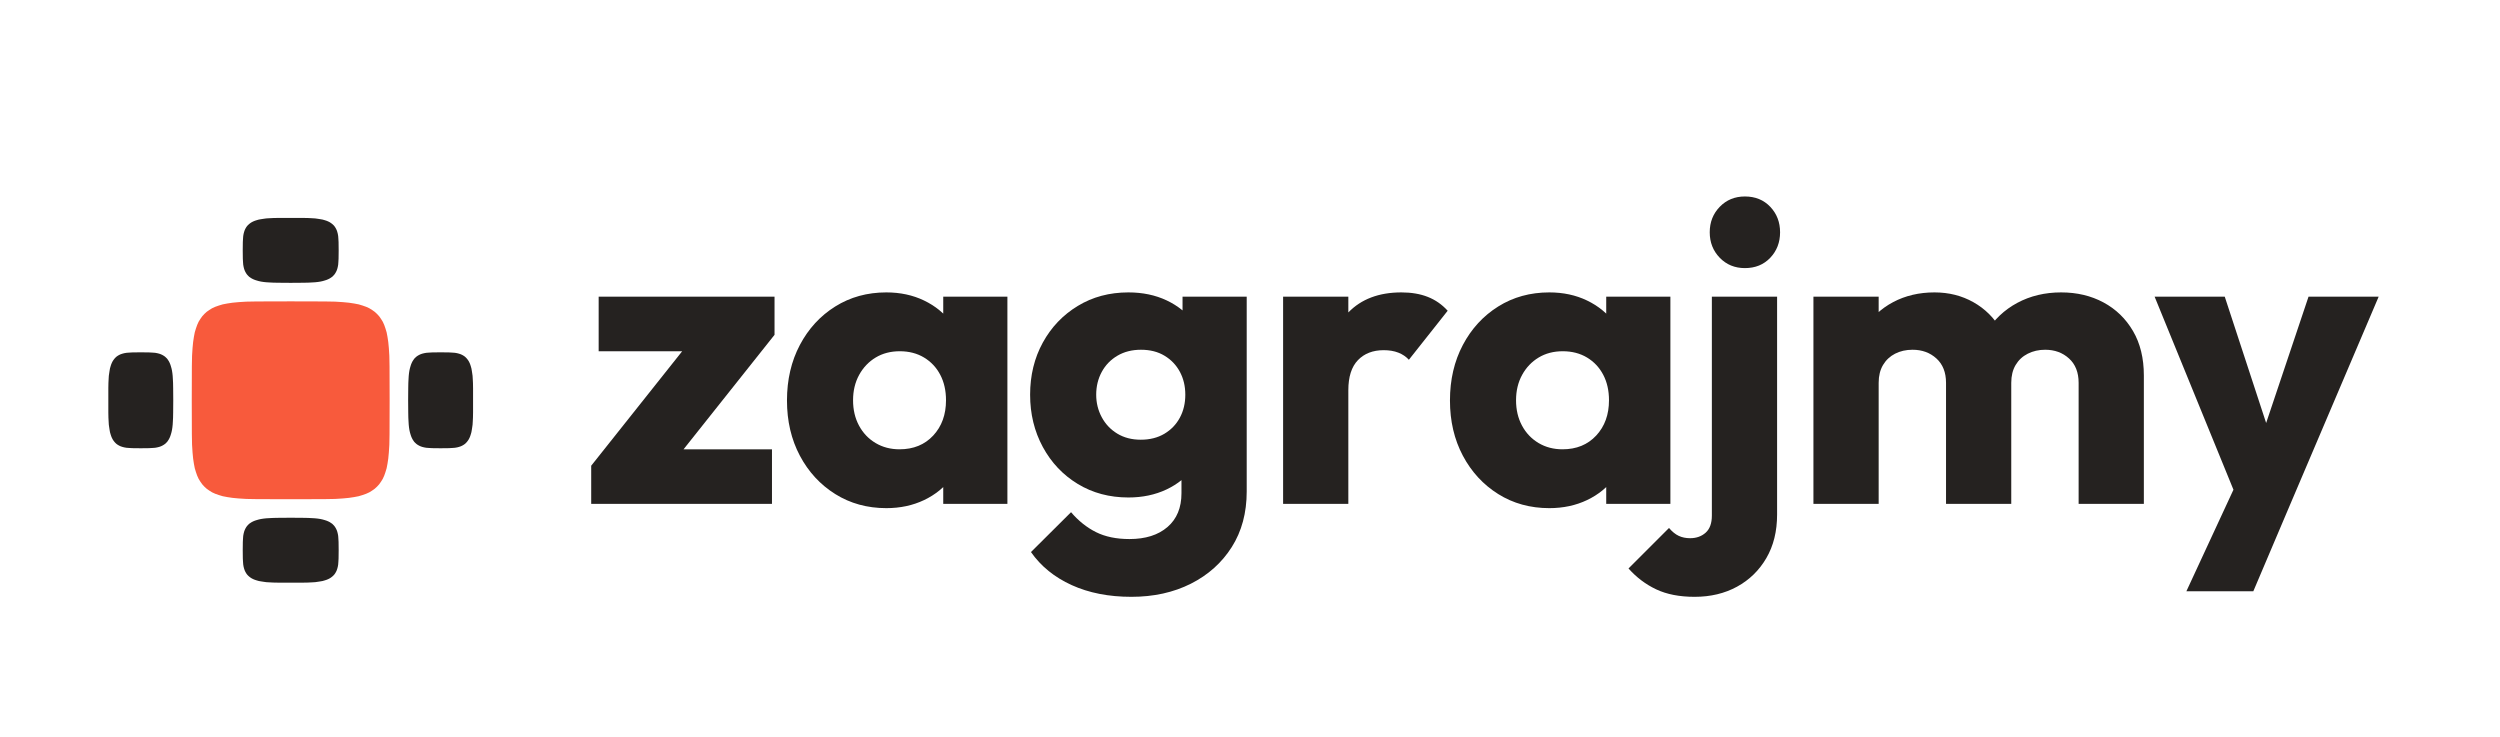
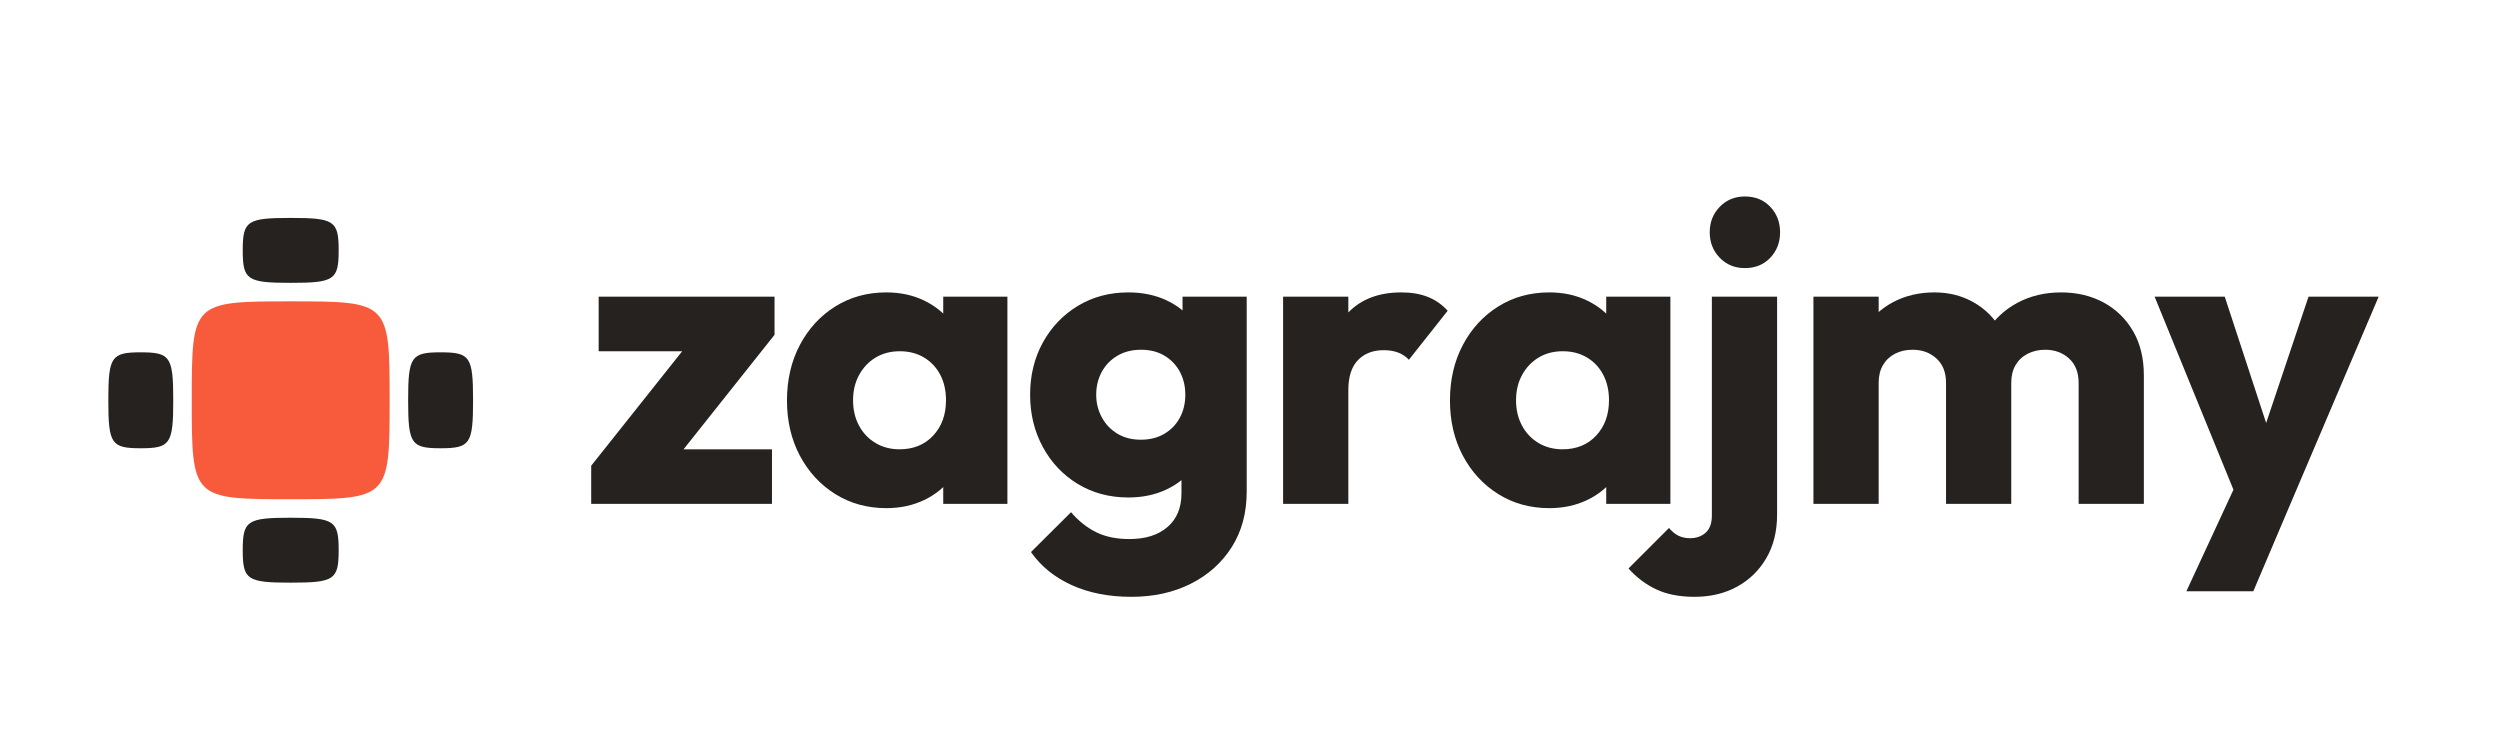
<svg xmlns="http://www.w3.org/2000/svg" viewBox="0 0 258 76">
-   <path d="M40.21 41.31L40.20 44.81L40.18 45.90L40.13 46.69L40.07 47.32L39.99 47.85L39.90 48.32L39.78 48.72L39.65 49.09L39.50 49.42L39.32 49.71L39.13 49.98L38.91 50.22L38.67 50.44L38.40 50.63L38.11 50.81L37.78 50.96L37.41 51.09L37.01 51.21L36.54 51.30L36.01 51.38L35.38 51.44L34.59 51.49L33.50 51.51L30.00 51.52L26.50 51.51L25.41 51.49L24.62 51.44L23.99 51.38L23.46 51.30L22.99 51.21L22.59 51.09L22.22 50.96L21.89 50.81L21.60 50.63L21.33 50.44L21.09 50.22L20.87 49.98L20.68 49.71L20.50 49.42L20.35 49.09L20.22 48.72L20.10 48.32L20.01 47.85L19.93 47.32L19.87 46.69L19.82 45.90L19.80 44.81L19.79 41.31L19.80 37.81L19.82 36.72L19.87 35.93L19.93 35.30L20.01 34.77L20.10 34.30L20.22 33.90L20.35 33.53L20.50 33.20L20.68 32.91L20.87 32.64L21.09 32.40L21.33 32.18L21.60 31.99L21.89 31.81L22.22 31.66L22.59 31.53L22.99 31.41L23.46 31.32L23.99 31.24L24.62 31.18L25.41 31.13L26.50 31.11L30.00 31.10L33.50 31.11L34.59 31.13L35.38 31.18L36.01 31.24L36.54 31.32L37.01 31.41L37.41 31.53L37.78 31.66L38.11 31.81L38.40 31.99L38.67 32.18L38.91 32.40L39.13 32.64L39.32 32.91L39.50 33.20L39.65 33.53L39.78 33.90L39.90 34.30L39.99 34.77L40.07 35.30L40.13 35.93L40.18 36.72L40.20 37.81L40.21 41.31Z" fill="#f85a3c" />
-   <path d="M34.95 25.84L34.94 26.69L34.92 27.05L34.90 27.32L34.86 27.54L34.81 27.74L34.75 27.91L34.68 28.06L34.60 28.20L34.51 28.33L34.40 28.45L34.29 28.56L34.16 28.65L34.02 28.74L33.86 28.82L33.69 28.89L33.50 28.95L33.29 29.01L33.06 29.06L32.80 29.10L32.52 29.13L32.18 29.15L31.79 29.17L31.26 29.18L30.00 29.19L28.74 29.18L28.21 29.17L27.82 29.15L27.48 29.13L27.20 29.10L26.94 29.06L26.71 29.01L26.50 28.95L26.31 28.89L26.14 28.82L25.98 28.74L25.84 28.65L25.71 28.56L25.60 28.45L25.49 28.33L25.40 28.20L25.32 28.06L25.25 27.91L25.19 27.74L25.14 27.54L25.10 27.32L25.08 27.05L25.06 26.69L25.05 25.84L25.06 24.98L25.08 24.63L25.10 24.36L25.14 24.13L25.19 23.94L25.25 23.76L25.32 23.61L25.40 23.47L25.49 23.34L25.60 23.22L25.71 23.12L25.84 23.02L25.98 22.93L26.14 22.85L26.31 22.78L26.50 22.72L26.71 22.66L26.94 22.62L27.20 22.58L27.48 22.54L27.82 22.52L28.21 22.50L28.74 22.49L30.00 22.49L31.26 22.49L31.79 22.50L32.18 22.52L32.52 22.54L32.80 22.58L33.06 22.62L33.29 22.66L33.50 22.72L33.69 22.78L33.86 22.85L34.02 22.93L34.16 23.02L34.29 23.12L34.40 23.22L34.51 23.34L34.60 23.47L34.68 23.61L34.75 23.76L34.81 23.94L34.86 24.13L34.90 24.36L34.92 24.63L34.94 24.98L34.95 25.84Z" fill="#252220" />
-   <path d="M48.82 41.31L48.82 42.57L48.81 43.10L48.79 43.49L48.77 43.83L48.73 44.11L48.69 44.37L48.65 44.60L48.59 44.81L48.53 45.00L48.46 45.17L48.38 45.33L48.29 45.47L48.19 45.60L48.09 45.71L47.97 45.82L47.84 45.91L47.70 45.99L47.55 46.06L47.37 46.12L47.18 46.17L46.95 46.21L46.68 46.23L46.33 46.25L45.47 46.26L44.62 46.25L44.26 46.23L43.99 46.21L43.77 46.17L43.57 46.12L43.40 46.06L43.25 45.99L43.11 45.91L42.98 45.82L42.86 45.71L42.75 45.60L42.66 45.47L42.57 45.33L42.49 45.17L42.42 45.00L42.36 44.81L42.30 44.60L42.25 44.37L42.21 44.11L42.18 43.83L42.16 43.49L42.14 43.10L42.13 42.57L42.12 41.31L42.13 40.05L42.14 39.52L42.16 39.13L42.18 38.79L42.21 38.51L42.25 38.25L42.30 38.02L42.36 37.81L42.42 37.62L42.49 37.45L42.57 37.29L42.66 37.15L42.75 37.02L42.86 36.91L42.98 36.80L43.11 36.71L43.25 36.63L43.40 36.56L43.57 36.50L43.77 36.45L43.99 36.41L44.26 36.39L44.62 36.37L45.47 36.36L46.33 36.37L46.68 36.39L46.95 36.41L47.18 36.45L47.37 36.50L47.55 36.56L47.70 36.63L47.84 36.71L47.97 36.80L48.09 36.91L48.19 37.02L48.29 37.15L48.38 37.29L48.46 37.45L48.53 37.62L48.59 37.81L48.65 38.02L48.69 38.25L48.73 38.51L48.77 38.79L48.79 39.13L48.81 39.52L48.82 40.05L48.82 41.31Z" fill="#252220" />
-   <path d="M34.95 56.78L34.94 57.64L34.92 57.99L34.90 58.26L34.86 58.49L34.81 58.68L34.75 58.86L34.68 59.01L34.60 59.15L34.51 59.28L34.40 59.40L34.29 59.50L34.16 59.60L34.02 59.69L33.86 59.77L33.69 59.84L33.50 59.90L33.29 59.96L33.06 60.00L32.80 60.04L32.52 60.08L32.18 60.10L31.79 60.12L31.26 60.13L30.00 60.13L28.74 60.13L28.21 60.12L27.82 60.10L27.48 60.08L27.20 60.04L26.94 60.00L26.71 59.96L26.50 59.90L26.31 59.84L26.14 59.77L25.98 59.69L25.84 59.60L25.71 59.50L25.60 59.40L25.49 59.28L25.40 59.15L25.32 59.01L25.25 58.86L25.19 58.68L25.14 58.49L25.10 58.26L25.08 57.99L25.06 57.64L25.05 56.78L25.06 55.93L25.08 55.57L25.10 55.30L25.14 55.08L25.19 54.88L25.25 54.71L25.32 54.56L25.40 54.42L25.49 54.29L25.60 54.17L25.71 54.06L25.84 53.97L25.98 53.88L26.14 53.80L26.31 53.73L26.50 53.67L26.71 53.61L26.94 53.56L27.20 53.52L27.48 53.49L27.82 53.47L28.21 53.45L28.74 53.44L30.00 53.43L31.26 53.44L31.79 53.45L32.18 53.47L32.52 53.49L32.80 53.52L33.06 53.56L33.29 53.61L33.50 53.67L33.69 53.73L33.86 53.80L34.02 53.88L34.16 53.97L34.29 54.06L34.40 54.17L34.51 54.29L34.60 54.42L34.68 54.56L34.75 54.71L34.81 54.88L34.86 55.08L34.90 55.30L34.92 55.57L34.94 55.93L34.95 56.78Z" fill="#252220" />
-   <path d="M17.88 41.31L17.87 42.57L17.86 43.10L17.84 43.49L17.82 43.83L17.79 44.11L17.75 44.37L17.70 44.60L17.64 44.81L17.58 45.00L17.51 45.17L17.43 45.33L17.34 45.47L17.25 45.60L17.14 45.71L17.02 45.82L16.89 45.91L16.75 45.99L16.60 46.06L16.43 46.12L16.23 46.17L16.01 46.21L15.74 46.23L15.38 46.25L14.53 46.26L13.67 46.25L13.32 46.23L13.05 46.21L12.82 46.17L12.63 46.12L12.45 46.06L12.30 45.99L12.16 45.91L12.03 45.82L11.91 45.71L11.81 45.60L11.71 45.47L11.62 45.33L11.54 45.17L11.47 45.00L11.41 44.81L11.35 44.60L11.31 44.37L11.27 44.11L11.23 43.83L11.21 43.49L11.19 43.10L11.18 42.57L11.18 41.31L11.18 40.05L11.19 39.52L11.21 39.13L11.23 38.79L11.27 38.51L11.31 38.25L11.35 38.02L11.41 37.81L11.47 37.62L11.54 37.45L11.62 37.29L11.71 37.15L11.81 37.02L11.91 36.91L12.03 36.80L12.16 36.71L12.30 36.63L12.45 36.56L12.63 36.50L12.82 36.45L13.05 36.41L13.32 36.39L13.67 36.37L14.53 36.36L15.38 36.37L15.74 36.39L16.01 36.41L16.23 36.45L16.43 36.50L16.60 36.56L16.75 36.63L16.89 36.71L17.02 36.80L17.14 36.91L17.25 37.02L17.34 37.15L17.43 37.29L17.51 37.45L17.58 37.62L17.64 37.81L17.70 38.02L17.75 38.25L17.79 38.51L17.82 38.79L17.84 39.13L17.86 39.52L17.87 40.05L17.88 41.31Z" fill="#252220" />
+   <path d="M40.21 41.31C40.21 51.46 40.15 51.52 30 51.52C19.85 51.52 19.79 51.46 19.79 41.31C19.79 31.16 19.85 31.1 30 31.1C40.15 31.1 40.21 31.16 40.21 41.31Z" fill="#f85a3c" />
+   <path d="M34.95 25.84C34.95 28.88 34.5 29.19 30 29.19C25.5 29.19 25.05 28.88 25.05 25.84C25.05 22.79 25.5 22.49 30 22.49C34.5 22.49 34.95 22.79 34.95 25.84Z" fill="#252220" />
+   <path d="M48.82 41.31C48.82 45.81 48.52 46.26 45.47 46.26C42.43 46.26 42.12 45.81 42.12 41.31C42.12 36.81 42.43 36.36 45.47 36.36C48.52 36.36 48.82 36.81 48.82 41.31Z" fill="#252220" />
+   <path d="M34.95 56.78C34.95 59.83 34.5 60.13 30 60.13C25.5 60.13 25.05 59.83 25.05 56.78C25.05 53.74 25.5 53.43 30 53.43C34.5 53.43 34.95 53.74 34.95 56.78Z" fill="#252220" />
+   <path d="M17.88 41.31C17.88 45.81 17.57 46.26 14.53 46.26C11.48 46.26 11.18 45.81 11.18 41.31C11.18 36.81 11.48 36.36 14.53 36.36C17.57 36.36 17.88 36.81 17.88 41.31Z" fill="#252220" />
  <path transform="translate(60.00 52) scale(0.044 -0.044)" d="M23 89.5 267 396.5H453L209 89.5ZM23 0V89.5L131.5 128H447V0ZM40.5 358V486H453V396.5L344.5 358Z" fill="#252220" />
  <path transform="translate(80.16 52) scale(0.044 -0.044)" d="M257 -10Q190 -10 137.25 23.0Q84.5 56 54.25 113.0Q24 170 24 242.5Q24 315.5 54.25 372.75Q84.5 430 137.25 463.0Q190 496 257 496Q306 496 345.5 477.0Q385 458 409.75 424.5Q434.5 391 438 348V138Q434.5 95 410.0 61.5Q385.5 28 345.75 9.0Q306 -10 257 -10ZM288 128Q337 128 367.0 160.25Q397 192.5 397 243Q397 277 383.5 302.75Q370 328.5 345.5 343.25Q321 358 288.5 358Q256.5 358 232.0 343.25Q207.5 328.5 193.25 302.5Q179 276.5 179 243Q179 209.5 193.0 183.5Q207 157.5 231.75 142.75Q256.5 128 288 128ZM390.5 0V130.5L413.5 249L390.5 366.5V486H541V0Z" fill="#252220" />
  <path transform="translate(105.34 52) scale(0.044 -0.044)" d="M259.5 -218Q180 -218 119.5 -190.5Q59 -163 24 -113L118 -19.5Q144 -50 176.5 -66.25Q209 -82.5 255 -82.5Q311.5 -82.5 344.25 -54.25Q377 -26 377 25V149L402.5 255L379.5 361V486H530V29Q530 -46 495.0 -101.25Q460 -156.5 399.0 -187.25Q338 -218 259.5 -218ZM252.5 15Q186 15 133.75 46.75Q81.5 78.5 51.75 133.5Q22 188.5 22 256Q22 324 51.75 378.25Q81.5 432.5 133.75 464.25Q186 496 252.5 496Q302.5 496 342.25 477.25Q382 458.5 406.25 425.25Q430.5 392 434 348V163Q430.5 119.5 406.0 86.0Q381.5 52.5 341.75 33.75Q302 15 252.5 15ZM281.5 150.5Q313.5 150.5 337.0 164.5Q360.5 178.5 373.25 202.25Q386 226 386 256Q386 286 373.25 309.75Q360.5 333.5 337.25 347.5Q314 361.5 282 361.5Q250.5 361.5 226.75 347.5Q203 333.5 190.0 309.5Q177 285.5 177 256Q177 227.5 190.0 203.25Q203 179 226.5 164.75Q250 150.5 281.5 150.5Z" fill="#252220" />
  <path transform="translate(130.04 52) scale(0.044 -0.044)" d="M54 0V486H207V0ZM207 266.5 142.5 316.5Q161.5 402 206.997 449.0Q252.494 496 331.5 496Q366.5 496 393.25 485.5Q420 475 440 453L349 338Q339 349 324.194 354.75Q309.389 360.5 290 360.5Q252 360.5 229.5 337.126Q207 313.752 207 266.5Z" fill="#252220" />
  <path transform="translate(148.58 52) scale(0.044 -0.044)" d="M257 -10Q190 -10 137.25 23.0Q84.5 56 54.25 113.0Q24 170 24 242.5Q24 315.5 54.25 372.75Q84.5 430 137.25 463.0Q190 496 257 496Q306 496 345.5 477.0Q385 458 409.75 424.5Q434.5 391 438 348V138Q434.5 95 410.0 61.5Q385.5 28 345.75 9.0Q306 -10 257 -10ZM288 128Q337 128 367.0 160.25Q397 192.5 397 243Q397 277 383.5 302.75Q370 328.5 345.5 343.25Q321 358 288.5 358Q256.5 358 232.0 343.25Q207.5 328.5 193.25 302.5Q179 276.5 179 243Q179 209.5 193.0 183.5Q207 157.5 231.75 142.75Q256.5 128 288 128ZM390.5 0V130.5L413.5 249L390.5 366.5V486H541V0Z" fill="#252220" />
  <path transform="translate(173.76 52) scale(0.044 -0.044)" d="M25.5 -218Q-27.5 -218 -64.5 -200.5Q-101.5 -183 -129.5 -151.5L-34.5 -56.5Q-23.5 -69.5 -11.75 -75.0Q0 -80.5 15 -80.5Q37 -80.5 51.5 -67.5Q66 -54.5 66 -27.5V486H219V-25Q219 -84 193.75 -127.25Q168.5 -170.5 125.0 -194.25Q81.5 -218 25.5 -218ZM143.5 553Q108 553 84.5 577.25Q61 601.5 61 637Q61 672.5 84.5 696.75Q108 721 143.5 721Q180 721 203.0 696.75Q226 672.5 226 637Q226 601.5 203.0 577.25Q180 553 143.5 553Z" fill="#252220" />
  <path transform="translate(184.77 52) scale(0.044 -0.044)" d="M54 0V486H207V0ZM365 0V284Q365 320.5 342.5 341.0Q320 361.5 286.5 361.5Q263.5 361.5 245.5 352.25Q227.5 343 217.25 325.75Q207 308.5 207 284L147.5 310Q147.5 367.5 172.75 409.0Q198 450.5 241.0 473.25Q284 496 338 496Q388.5 496 429.25 473.0Q470 450 494.0 408.75Q518 367.5 518 310.5V0ZM676 0V284Q676 320.5 653.5 341.0Q631 361.5 597.5 361.5Q575 361.5 556.75 352.25Q538.5 343 528.25 325.75Q518 308.5 518 284L429.5 295.5Q432 357.5 459.25 402.25Q486.5 447 532.25 471.5Q578 496 635 496Q690.5 496 734.25 472.5Q778 449 803.5 405.5Q829 362 829 301V0Z" fill="#252220" />
  <path transform="translate(222.18 52) scale(0.044 -0.044)" d="M203.5 -2.5 4 486H168.5L295.5 98.5H235L365 486H529.5L321.5 -2.5ZM78.5 -205 224.5 110 321.5 -2.5 235.5 -205Z" fill="#252220" />
</svg>
